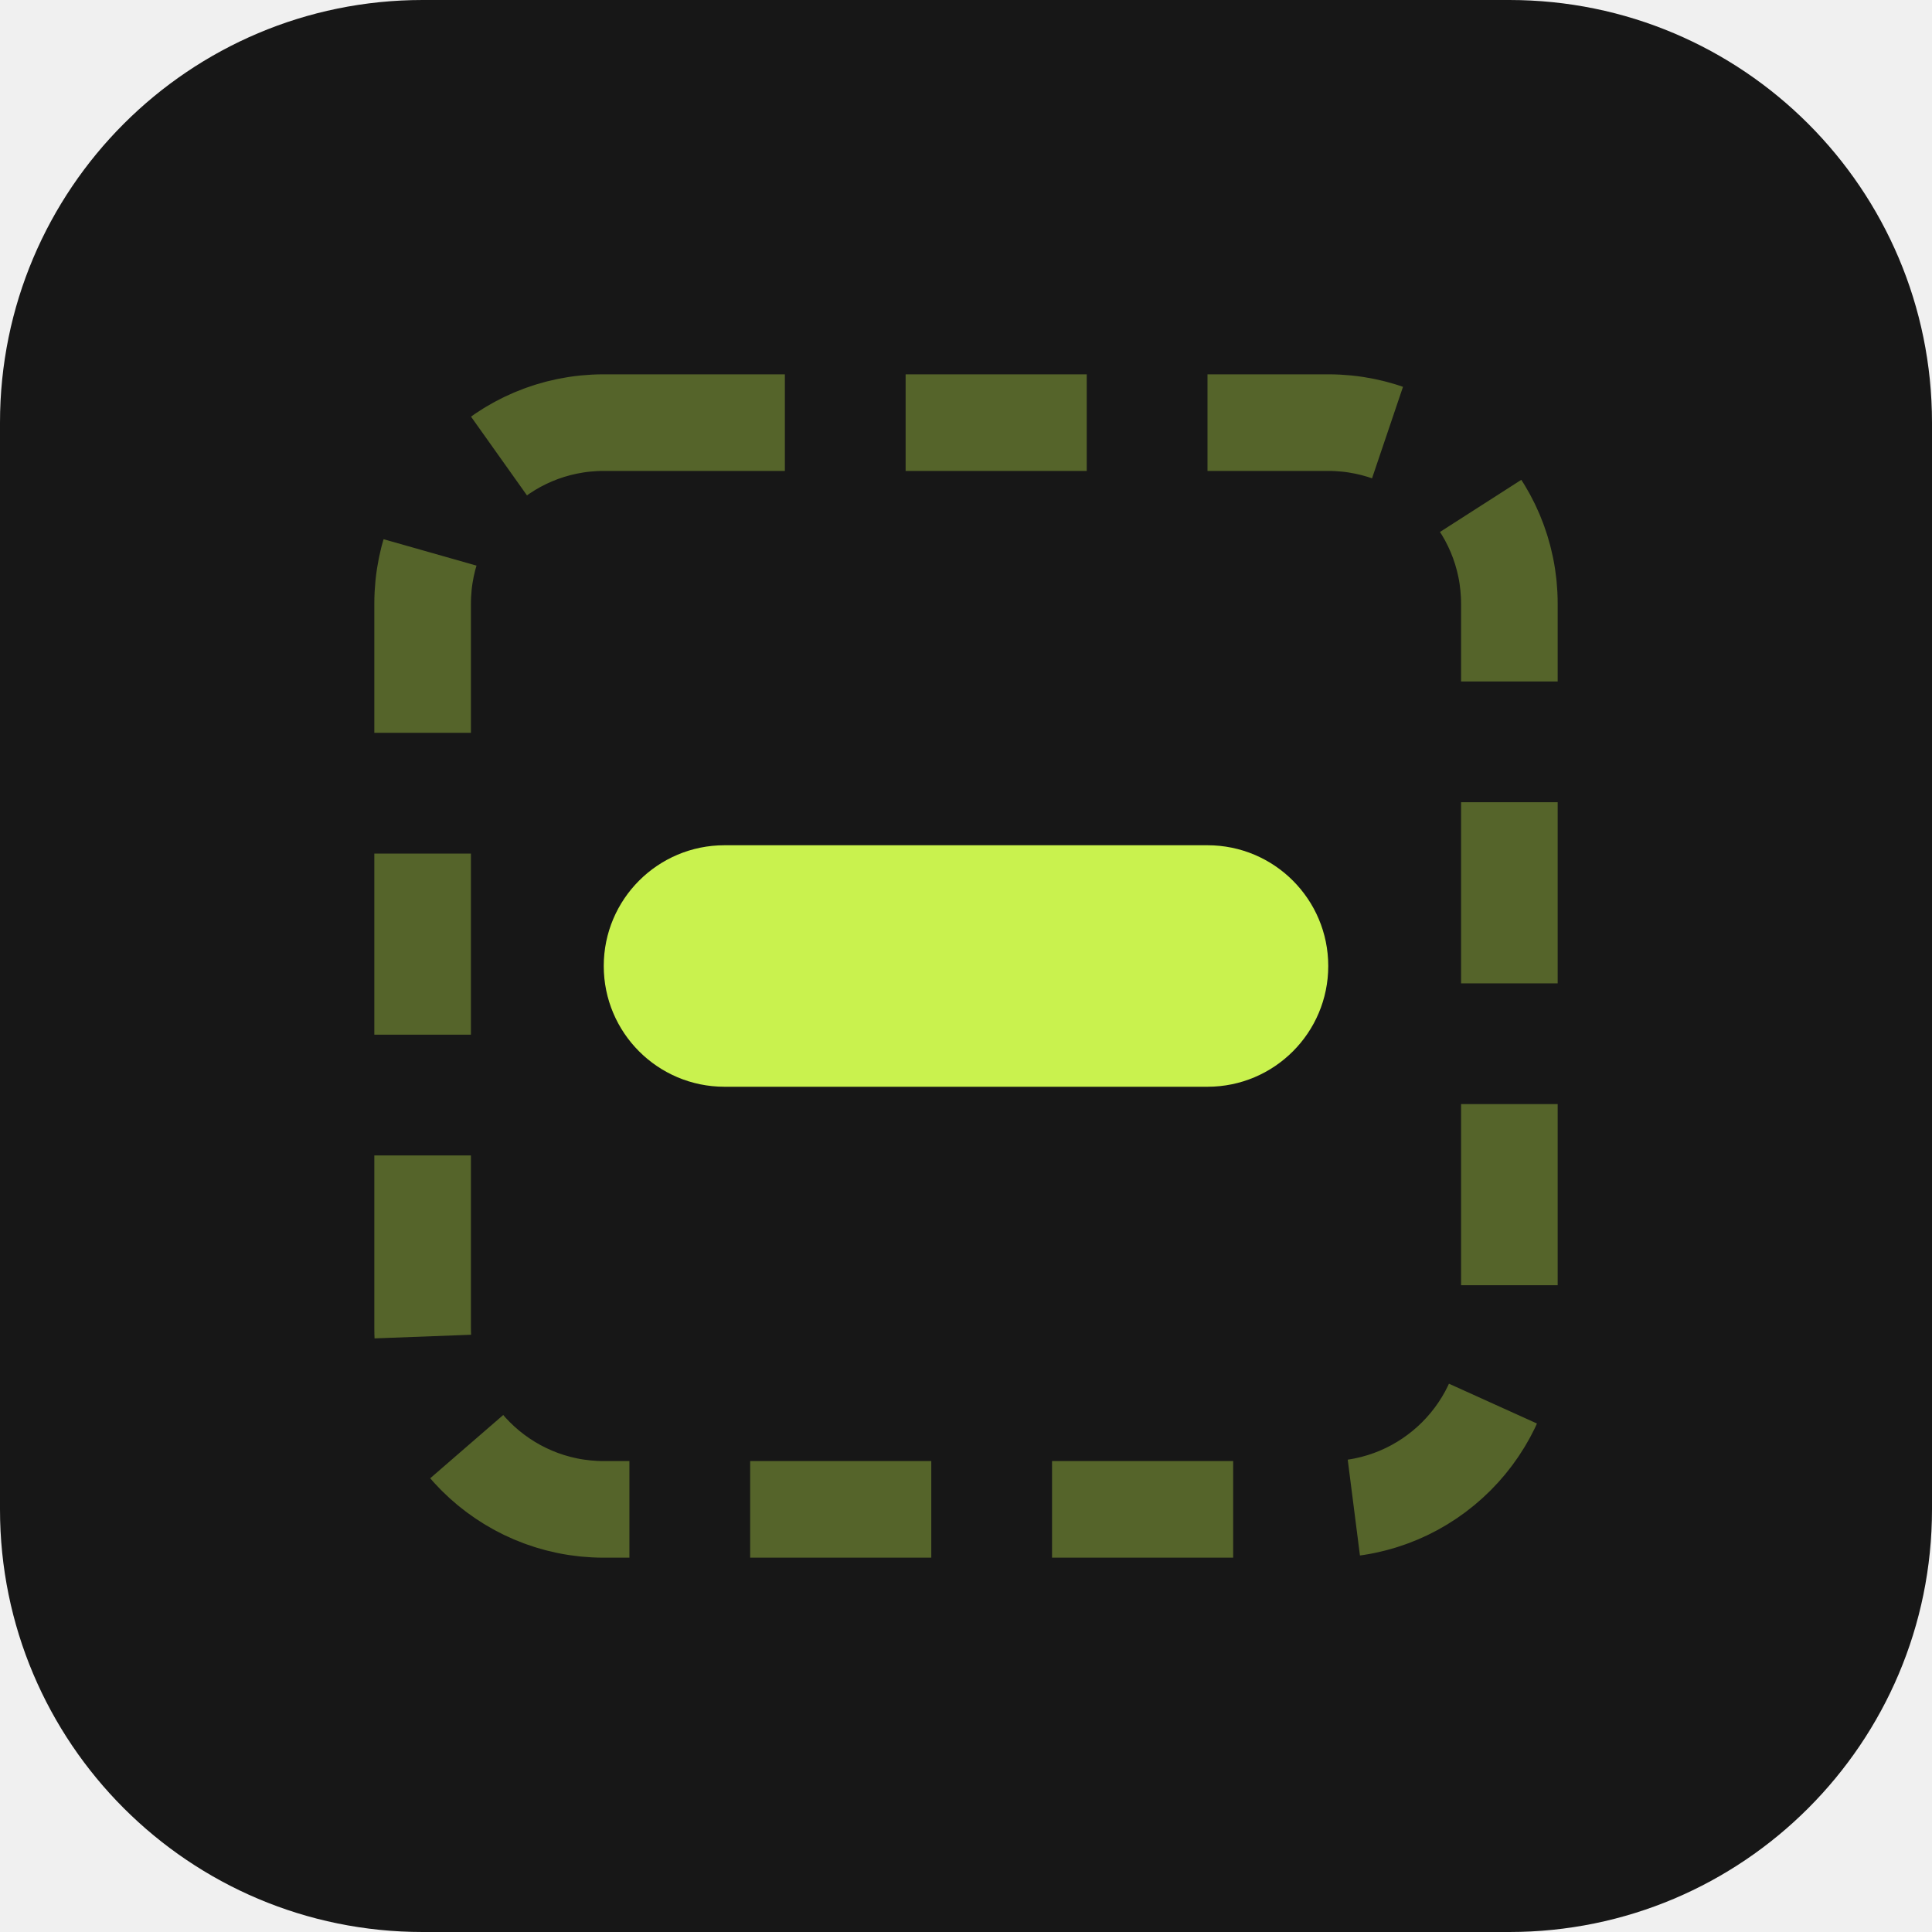
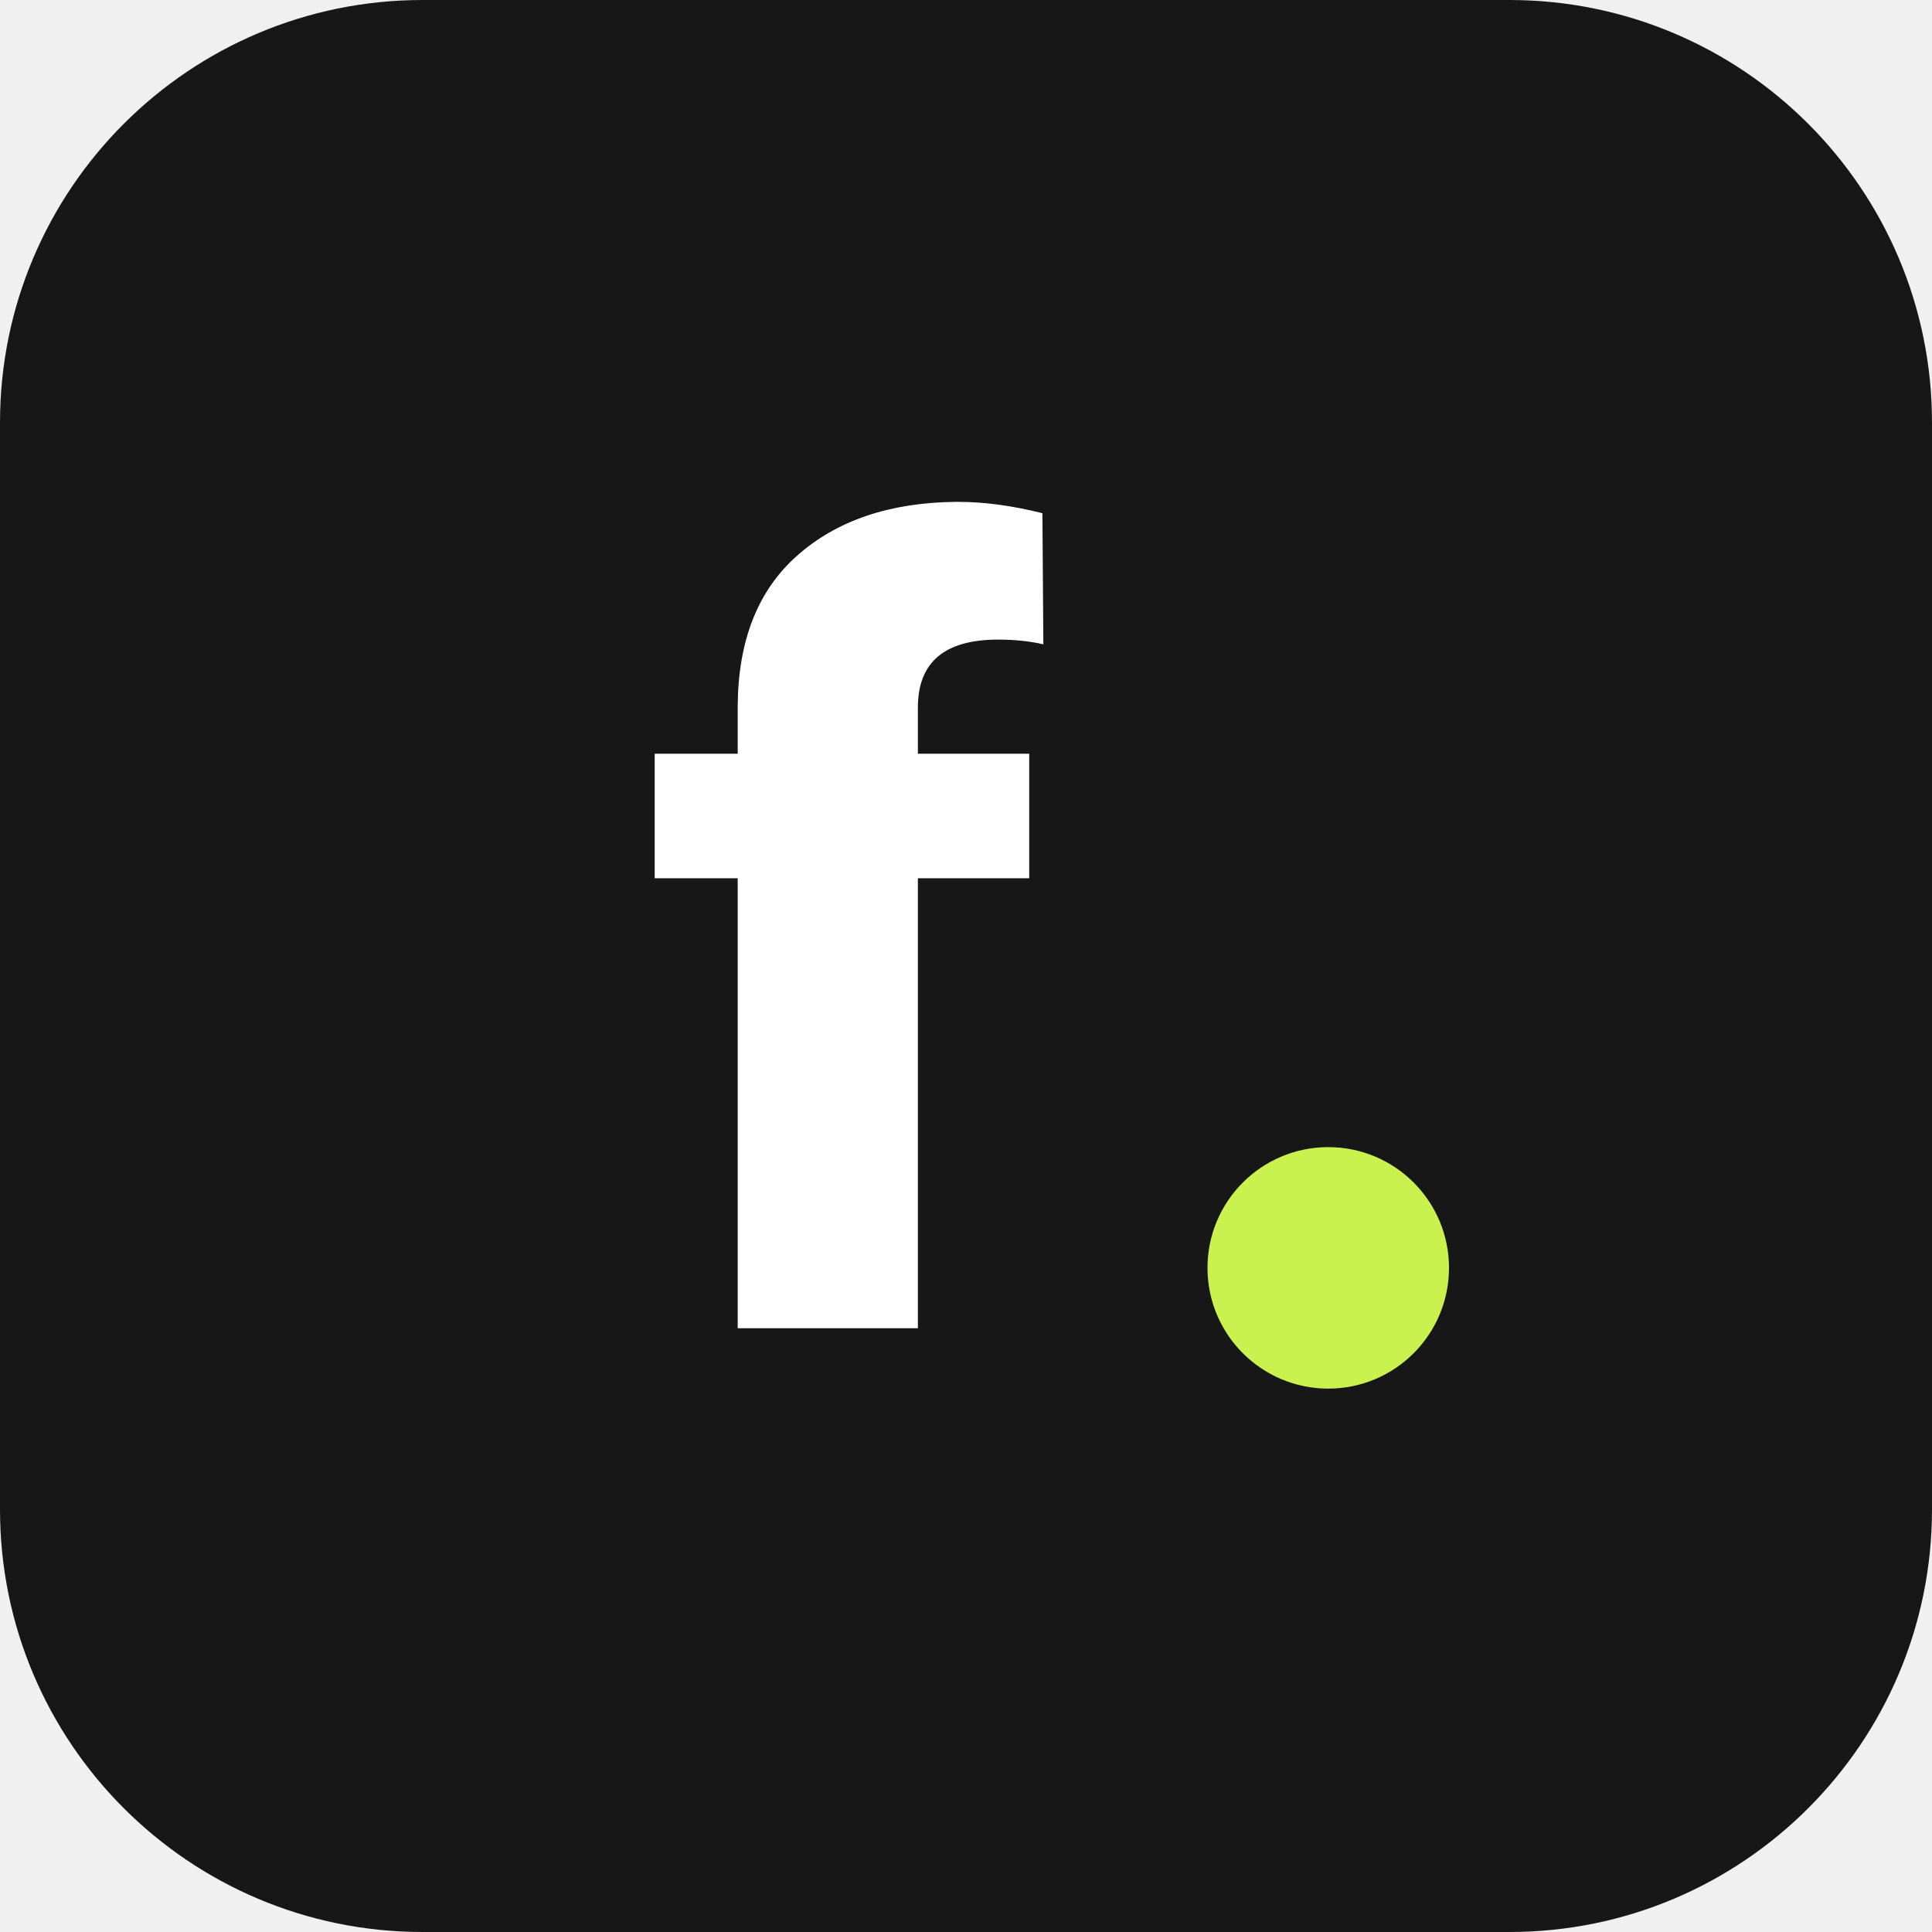
<svg xmlns="http://www.w3.org/2000/svg" width="32" height="32" viewBox="0 0 32 32" fill="none">
  <rect width="32" height="32" rx="7" fill="#171717" />
-   <rect x="7" y="7" width="18" height="18" rx="3" stroke="#C9F24E" stroke-width="1.6" stroke-dasharray="3 2" stroke-opacity="0.35" fill="none" />
-   <rect x="10" y="14" width="12" height="4" rx="2" fill="#C9F24E" />
+   <text x="14" y="22" font-family="-apple-system, BlinkMacSystemFont, 'Segoe UI', Roboto, sans-serif" font-weight="900" font-size="18" fill="#FFFFFF" text-anchor="middle">f</text>
+   <circle cx="22" cy="21" r="2" fill="#C9F24E" />
</svg>
